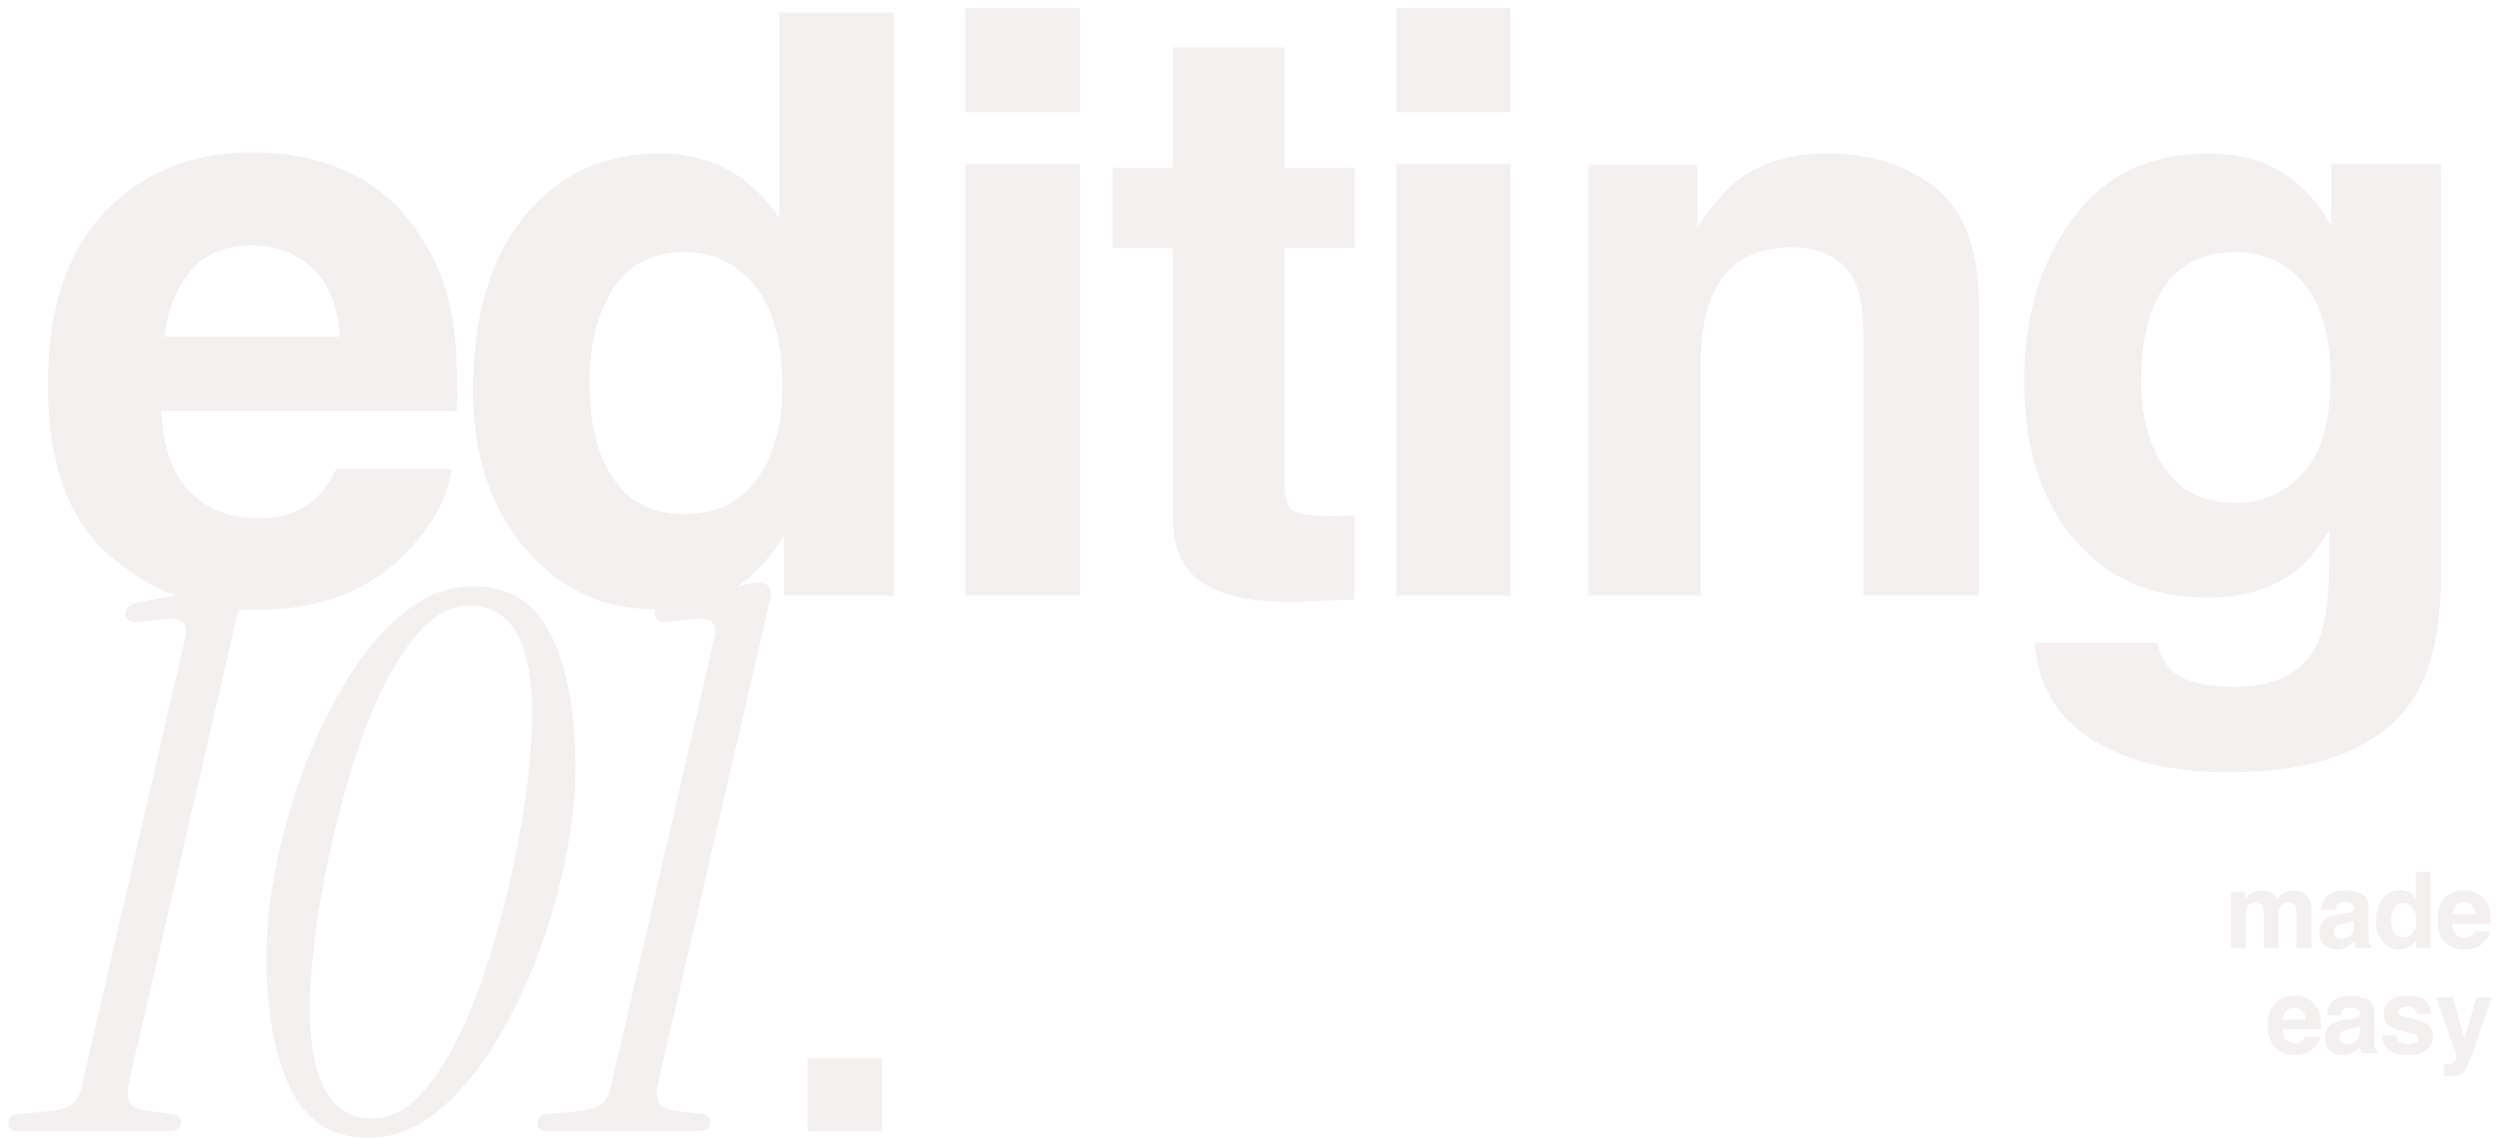
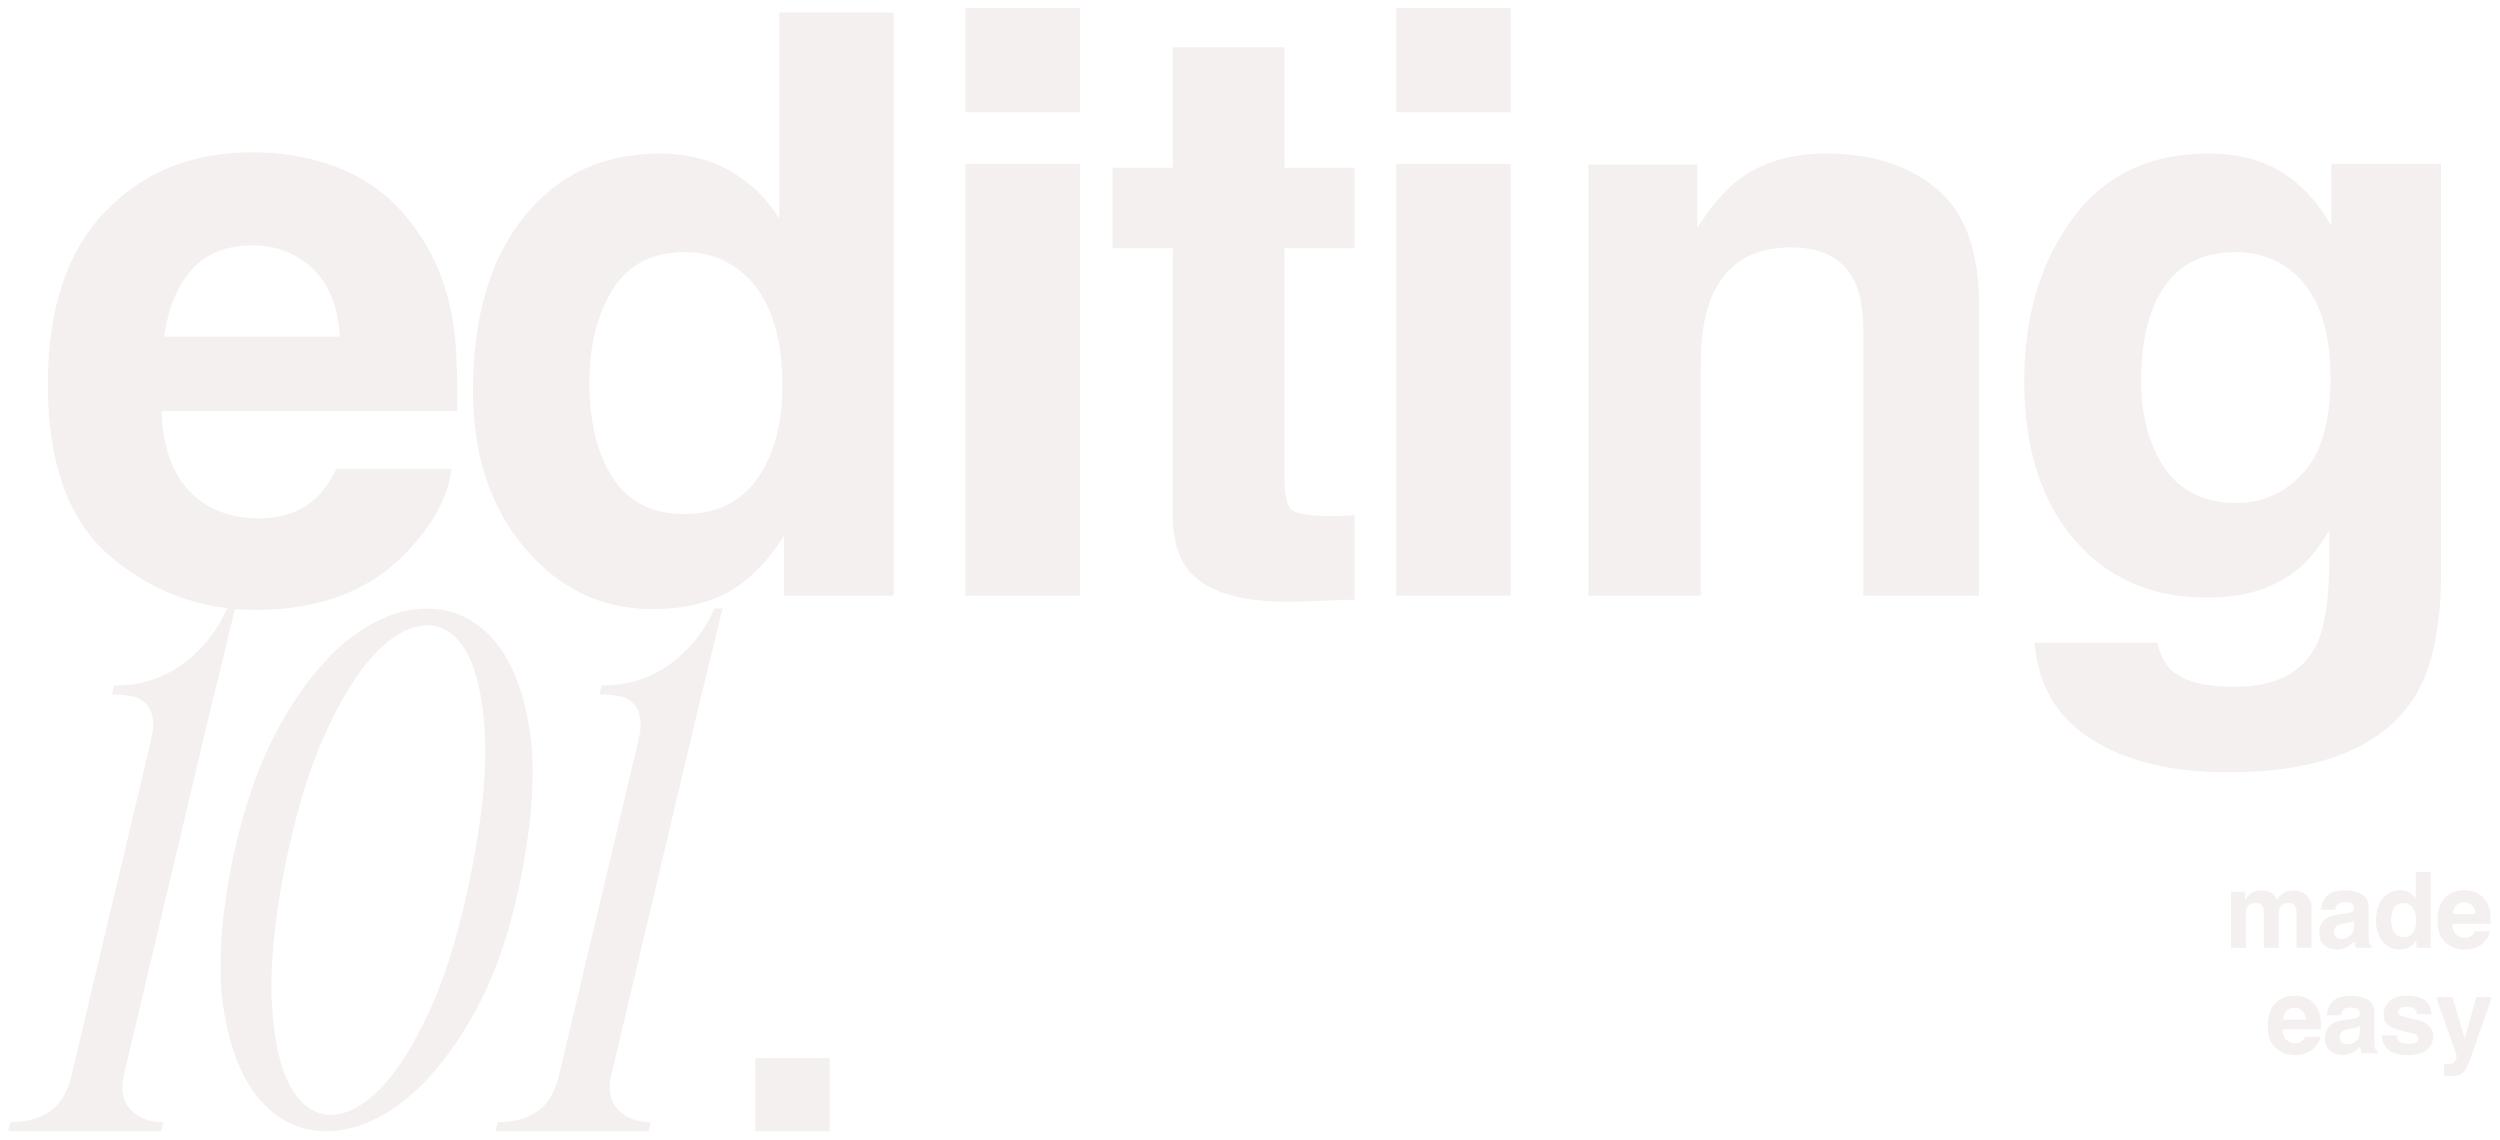
- <svg xmlns="http://www.w3.org/2000/svg" viewBox="-36.0 -734.1 3081.1 1412.4">
-   <path fill="#f5f0f0" d="M166.504 -319.336H382.812Q379.395 -374.512 349.365 -403.076Q319.336 -431.641 274.902 -431.641Q226.562 -431.641 199.951 -401.367Q173.34 -371.094 166.504 -319.336ZM482.422 -442.871Q513.672 -395.508 522.949 -333.008Q528.32 -296.387 527.344 -227.539H163.086Q166.016 -147.461 213.379 -115.234Q242.188 -95.215 282.715 -95.215Q325.684 -95.215 352.539 -119.629Q367.188 -132.812 378.418 -156.25H520.508Q515.137 -108.887 471.191 -60.059Q402.832 17.578 279.785 17.578Q178.223 17.578 100.586 -47.852Q22.949 -113.281 22.949 -260.742Q22.949 -398.926 93.018 -472.656Q163.086 -546.387 274.902 -546.387Q341.309 -546.387 394.531 -521.484Q447.754 -496.582 482.422 -442.871ZM284.668 -546.387ZM924.355 -464.844V-718.75H1065.469V0.0H930.215V-73.73Q900.43 -26.367 862.344 -4.883Q824.258 16.602 767.617 16.602Q674.355 16.602 610.635 -58.838Q546.914 -134.277 546.914 -252.441Q546.914 -388.672 609.658 -466.797Q672.402 -544.922 777.383 -544.922Q825.723 -544.922 863.32 -523.682Q900.918 -502.441 924.355 -464.844ZM928.262 -258.301Q928.262 -355.957 878.945 -397.949Q848.672 -423.34 808.633 -423.34Q747.598 -423.34 719.033 -377.197Q690.469 -331.055 690.469 -262.695Q690.469 -188.965 719.521 -144.775Q748.574 -100.586 807.656 -100.586Q866.738 -100.586 897.5 -144.531Q928.262 -188.477 928.262 -258.301ZM1295.0 -595.703H1153.887V-724.121H1295.0ZM1153.887 -532.227H1295.0V0.0H1153.887ZM1335.078 -428.223V-527.344H1409.297V-675.781H1546.992V-527.344H1633.418V-428.223H1546.992V-146.973Q1546.992 -114.258 1555.293 -106.201Q1563.594 -98.145 1606.074 -98.145Q1612.422 -98.145 1619.502 -98.389Q1626.582 -98.633 1633.418 -99.121V4.883L1567.5 7.324Q1468.867 10.742 1432.734 -26.855Q1409.297 -50.781 1409.297 -100.586V-428.223ZM1825.84 -595.703H1684.727V-724.121H1825.84ZM1684.727 -532.227H1825.84V0.0H1684.727ZM2403.027 -358.398V0.0H2260.449V-323.73Q2260.449 -365.723 2249.219 -388.184Q2228.711 -429.199 2171.094 -429.199Q2100.293 -429.199 2073.926 -369.141Q2060.254 -337.402 2060.254 -288.086V0.0H1921.582V-531.25H2055.859V-453.613Q2082.715 -494.629 2106.641 -512.695Q2149.609 -544.922 2215.527 -544.922Q2298.047 -544.922 2350.537 -501.709Q2403.027 -458.496 2403.027 -358.398ZM2164.258 -546.387ZM2836.172 -268.555Q2836.172 -344.238 2804.189 -383.789Q2772.207 -423.34 2718.496 -423.34Q2645.254 -423.34 2617.422 -354.492Q2602.773 -317.871 2602.773 -264.16Q2602.773 -217.773 2618.398 -181.641Q2646.719 -114.258 2719.961 -114.258Q2768.789 -114.258 2802.48 -151.123Q2836.172 -187.988 2836.172 -268.555ZM2755.117 -532.715Q2805.898 -511.719 2837.148 -455.566V-532.227H2972.402V-27.344Q2972.402 75.684 2937.734 127.93Q2878.164 217.773 2709.219 217.773Q2607.168 217.773 2542.715 177.734Q2478.262 137.695 2471.426 58.105H2622.793Q2628.652 82.52 2641.836 93.262Q2664.297 112.305 2717.52 112.305Q2792.715 112.305 2818.105 62.012Q2834.707 29.785 2834.707 -46.387V-80.566Q2814.688 -46.387 2791.738 -29.297Q2750.234 2.441 2683.828 2.441Q2581.289 2.441 2520.01 -69.58Q2458.73 -141.602 2458.73 -264.648Q2458.73 -383.301 2517.812 -464.111Q2576.895 -544.922 2685.293 -544.922Q2725.332 -544.922 2755.117 -532.715ZM2729.727 -546.387Z M-12.2 660.0Q-26.0 660.0 -26.0 650.8Q-26.0 639.76 -12.2 638.84L24.6 635.16Q44.84 633.32 53.58 625.96Q62.32 618.6 66.0 599.28L192.04 52.8Q195.72 37.16 188.36 32.1Q181.0 27.04 166.28 28.88L132.24 32.56Q124.88 33.48 121.66 29.8Q118.44 26.12 118.44 22.44Q118.44 10.48 136.84 7.72Q186.52 -0.56 210.9 -8.38Q235.28 -16.2 246.32 -16.2Q264.72 -16.2 261.04 4.04L123.04 599.28Q119.36 618.6 124.42 625.96Q129.48 633.32 147.88 635.16L176.4 638.84Q187.44 639.76 187.44 648.96Q187.44 660.0 170.88 660.0ZM418.36 668.28Q351.2 668.28 321.76 607.1Q292.32 545.92 292.32 444.72Q292.32 392.28 304.74 330.64Q317.16 269.0 340.16 208.74Q363.16 148.48 394.9 98.34Q426.64 48.2 465.28 18.3Q503.92 -11.6 547.16 -11.6Q614.32 -11.6 643.76 49.58Q673.2 110.76 673.2 211.96Q673.2 263.48 660.78 325.12Q648.36 386.76 625.36 447.02Q602.36 507.28 570.62 557.42Q538.88 607.56 500.24 637.92Q461.6 668.28 418.36 668.28ZM422.96 644.36Q453.32 644.36 479.54 617.68Q505.76 591.0 527.84 545.92Q549.92 500.84 566.94 446.56Q583.96 392.28 595.92 336.16Q607.88 280.04 613.86 230.82Q619.84 181.6 619.84 147.56Q619.84 77.64 600.06 44.98Q580.28 12.32 542.56 12.32Q512.2 12.32 485.98 39Q459.76 65.68 437.68 110.3Q415.6 154.92 398.58 209.66Q381.56 264.4 369.6 320.06Q357.64 375.72 351.66 425.4Q345.68 475.08 345.68 509.12Q345.68 545.92 352.58 576.28Q359.48 606.64 376.04 625.5Q392.6 644.36 422.96 644.36ZM640.08 660.0Q626.28 660.0 626.28 650.8Q626.28 639.76 640.08 638.84L676.88 635.16Q697.12 633.32 705.86 625.96Q714.6 618.6 718.28 599.28L844.32 52.8Q848.0 37.16 840.64 32.1Q833.28 27.04 818.56 28.88L784.52 32.56Q777.16 33.48 773.94 29.8Q770.72 26.12 770.72 22.44Q770.72 10.48 789.12 7.72Q838.8 -0.56 863.18 -8.38Q887.56 -16.2 898.6 -16.2Q917.0 -16.2 913.32 4.04L775.32 599.28Q771.64 618.6 776.7 625.96Q781.76 633.32 800.16 635.16L828.68 638.84Q839.72 639.76 839.72 648.96Q839.72 660.0 823.16 660.0Z M959.19 569.785H1050.919V660.0H959.19Z M2808.376 371.259Q2811.296 374.877 2812.312 380.145Q2812.946 383.637 2812.946 390.365L2812.82 433.973H2794.284V389.921Q2794.284 385.985 2793.015 383.446Q2790.603 378.622 2784.128 378.622Q2776.638 378.622 2773.781 384.843Q2772.321 388.143 2772.321 392.777V433.973H2754.104V392.777Q2754.104 386.62 2752.834 383.827Q2750.549 378.812 2743.884 378.812Q2736.14 378.812 2733.474 383.827Q2732.014 386.683 2732.014 392.333V433.973H2713.669V364.911H2731.252V375.004Q2734.616 369.608 2737.6 367.323Q2742.868 363.261 2751.247 363.261Q2759.182 363.261 2764.07 366.752Q2768.005 369.989 2770.036 375.067Q2773.591 368.973 2778.86 366.117Q2784.446 363.261 2791.301 363.261Q2795.871 363.261 2800.315 365.038Q2804.758 366.815 2808.376 371.259ZM2865.127 400.331Q2863.413 401.41 2861.667 402.076Q2859.922 402.743 2856.875 403.314L2852.812 404.076Q2847.099 405.092 2844.624 406.552Q2840.434 409.027 2840.434 414.232Q2840.434 418.866 2843.005 420.929Q2845.576 422.992 2849.258 422.992Q2855.097 422.992 2860.017 419.564Q2864.936 416.137 2865.127 407.059ZM2854.145 391.888Q2859.16 391.254 2861.318 390.302Q2865.19 388.651 2865.19 385.16Q2865.19 380.907 2862.239 379.288Q2859.287 377.67 2853.574 377.67Q2847.163 377.67 2844.497 380.844Q2842.593 383.192 2841.958 387.191H2824.502Q2825.073 378.114 2829.58 372.274Q2836.753 363.134 2854.209 363.134Q2865.571 363.134 2874.394 367.64Q2883.218 372.147 2883.218 384.652V416.39Q2883.218 419.691 2883.345 424.388Q2883.535 427.943 2884.424 429.213Q2885.312 430.482 2887.09 431.307V433.973H2867.412Q2866.587 431.879 2866.269 430.038Q2865.952 428.197 2865.762 425.848Q2862.016 429.911 2857.129 432.767Q2851.289 436.132 2843.926 436.132Q2834.531 436.132 2828.406 430.768Q2822.28 425.404 2822.28 415.565Q2822.28 402.806 2832.119 397.094Q2837.514 393.983 2847.988 392.65ZM2855.097 362.943ZM2941.301 373.544V340.536H2959.646V433.973H2942.063V424.388Q2938.191 430.546 2933.24 433.339Q2928.288 436.132 2920.925 436.132Q2908.801 436.132 2900.517 426.325Q2892.234 416.517 2892.234 401.156Q2892.234 383.446 2900.391 373.29Q2908.547 363.134 2922.195 363.134Q2928.479 363.134 2933.367 365.895Q2938.254 368.656 2941.301 373.544ZM2941.809 400.394Q2941.809 387.699 2935.398 382.24Q2931.462 378.939 2926.257 378.939Q2918.323 378.939 2914.609 384.938Q2910.896 390.936 2910.896 399.823Q2910.896 409.408 2914.673 415.153Q2918.45 420.897 2926.13 420.897Q2933.811 420.897 2937.81 415.184Q2941.809 409.471 2941.809 400.394ZM2986.689 392.46H3014.81Q3014.365 385.287 3010.461 381.574Q3006.558 377.86 3000.781 377.86Q2994.497 377.86 2991.038 381.796Q2987.578 385.731 2986.689 392.46ZM3027.759 376.4Q3031.821 382.557 3033.027 390.682Q3033.726 395.443 3033.599 404.393H2986.245Q2986.626 414.804 2992.783 418.993Q2996.528 421.596 3001.797 421.596Q3007.383 421.596 3010.874 418.422Q3012.778 416.708 3014.238 413.661H3032.71Q3032.012 419.818 3026.299 426.166Q3017.412 436.259 3001.416 436.259Q2988.213 436.259 2978.12 427.753Q2968.027 419.247 2968.027 400.077Q2968.027 382.113 2977.136 372.528Q2986.245 362.943 3000.781 362.943Q3009.414 362.943 3016.333 366.18Q3023.252 369.418 3027.759 376.4ZM3002.051 362.943Z M2777.59 522.46H2805.71Q2805.266 515.287 2801.362 511.574Q2797.458 507.86 2791.682 507.86Q2785.398 507.86 2781.938 511.796Q2778.479 515.731 2777.59 522.46ZM2818.659 506.4Q2822.722 512.557 2823.928 520.682Q2824.626 525.443 2824.499 534.393H2777.146Q2777.527 544.804 2783.684 548.993Q2787.429 551.596 2792.697 551.596Q2798.283 551.596 2801.775 548.422Q2803.679 546.708 2805.139 543.661H2823.611Q2822.912 549.818 2817.199 556.166Q2808.313 566.259 2792.317 566.259Q2779.113 566.259 2769.021 557.753Q2758.928 549.247 2758.928 530.077Q2758.928 512.113 2768.037 502.528Q2777.146 492.943 2791.682 492.943Q2800.315 492.943 2807.234 496.18Q2814.153 499.418 2818.659 506.4ZM2792.951 492.943ZM2872.236 530.331Q2870.522 531.41 2868.777 532.076Q2867.031 532.743 2863.984 533.314L2859.922 534.076Q2854.209 535.092 2851.733 536.552Q2847.544 539.027 2847.544 544.232Q2847.544 548.866 2850.115 550.929Q2852.685 552.992 2856.367 552.992Q2862.207 552.992 2867.126 549.564Q2872.046 546.137 2872.236 537.059ZM2861.255 521.888Q2866.269 521.254 2868.428 520.302Q2872.3 518.651 2872.3 515.16Q2872.3 510.907 2869.348 509.288Q2866.396 507.67 2860.683 507.67Q2854.272 507.67 2851.606 510.844Q2849.702 513.192 2849.067 517.191H2831.611Q2832.182 508.114 2836.689 502.274Q2843.862 493.134 2861.318 493.134Q2872.68 493.134 2881.504 497.64Q2890.327 502.147 2890.327 514.652V546.39Q2890.327 549.691 2890.454 554.388Q2890.644 557.943 2891.533 559.213Q2892.422 560.482 2894.199 561.307V563.973H2874.521Q2873.696 561.879 2873.379 560.038Q2873.061 558.197 2872.871 555.848Q2869.126 559.911 2864.238 562.767Q2858.398 566.132 2851.035 566.132Q2841.64 566.132 2835.515 560.768Q2829.389 555.404 2829.389 545.565Q2829.389 532.806 2839.228 527.094Q2844.624 523.983 2855.097 522.65ZM2862.207 492.943ZM2917.878 541.884Q2918.45 546.708 2920.354 548.739Q2923.718 552.357 2932.795 552.357Q2938.127 552.357 2941.269 550.77Q2944.412 549.183 2944.412 546.01Q2944.412 542.963 2941.872 541.376Q2939.333 539.789 2923.02 535.917Q2911.277 532.997 2906.453 528.617Q2901.628 524.301 2901.628 516.176Q2901.628 506.591 2909.15 499.703Q2916.672 492.816 2930.32 492.816Q2943.269 492.816 2951.426 497.99Q2959.582 503.163 2960.788 515.858H2942.698Q2942.317 512.367 2940.73 510.336Q2937.746 506.654 2930.574 506.654Q2924.67 506.654 2922.163 508.495Q2919.656 510.336 2919.656 512.811Q2919.656 515.922 2922.322 517.318Q2924.988 518.778 2941.174 522.333Q2951.965 524.872 2957.361 530.013Q2962.693 535.219 2962.693 543.026Q2962.693 553.309 2955.044 559.816Q2947.395 566.322 2931.399 566.322Q2915.085 566.322 2907.309 559.435Q2899.534 552.548 2899.534 541.884ZM2931.716 492.943ZM2976.279 577.24 2978.564 577.367Q2981.23 577.494 2983.643 577.177Q2986.055 576.859 2987.705 575.717Q2989.292 574.638 2990.657 571.21Q2992.021 567.782 2991.768 567.02L2966.377 494.784H2986.499L3001.606 545.819L3015.889 494.784H3035.122L3011.382 562.831Q3004.526 582.509 3000.527 587.238Q2996.528 591.967 2984.531 591.967Q2982.119 591.967 2980.659 591.935Q2979.199 591.903 2976.279 591.713ZM3000.781 492.943Z" />
+ <svg xmlns="http://www.w3.org/2000/svg" viewBox="-36.0 -734.1 3081.1 1404.1">
+   <path fill="#f5f0f0" d="M166.504 -319.336H382.812Q379.395 -374.512 349.365 -403.076Q319.336 -431.641 274.902 -431.641Q226.562 -431.641 199.951 -401.367Q173.34 -371.094 166.504 -319.336ZM482.422 -442.871Q513.672 -395.508 522.949 -333.008Q528.32 -296.387 527.344 -227.539H163.086Q166.016 -147.461 213.379 -115.234Q242.188 -95.215 282.715 -95.215Q325.684 -95.215 352.539 -119.629Q367.188 -132.812 378.418 -156.25H520.508Q515.137 -108.887 471.191 -60.059Q402.832 17.578 279.785 17.578Q178.223 17.578 100.586 -47.852Q22.949 -113.281 22.949 -260.742Q22.949 -398.926 93.018 -472.656Q163.086 -546.387 274.902 -546.387Q341.309 -546.387 394.531 -521.484Q447.754 -496.582 482.422 -442.871ZM284.668 -546.387ZM924.355 -464.844V-718.75H1065.469V0.0H930.215V-73.73Q900.43 -26.367 862.344 -4.883Q824.258 16.602 767.617 16.602Q674.355 16.602 610.635 -58.838Q546.914 -134.277 546.914 -252.441Q546.914 -388.672 609.658 -466.797Q672.402 -544.922 777.383 -544.922Q825.723 -544.922 863.32 -523.682Q900.918 -502.441 924.355 -464.844ZM928.262 -258.301Q928.262 -355.957 878.945 -397.949Q848.672 -423.34 808.633 -423.34Q747.598 -423.34 719.033 -377.197Q690.469 -331.055 690.469 -262.695Q690.469 -188.965 719.521 -144.775Q748.574 -100.586 807.656 -100.586Q866.738 -100.586 897.5 -144.531Q928.262 -188.477 928.262 -258.301ZM1295.0 -595.703H1153.887V-724.121H1295.0ZM1153.887 -532.227H1295.0V0.0H1153.887ZM1335.078 -428.223V-527.344H1409.297V-675.781H1546.992V-527.344H1633.418V-428.223H1546.992V-146.973Q1546.992 -114.258 1555.293 -106.201Q1563.594 -98.145 1606.074 -98.145Q1612.422 -98.145 1619.502 -98.389Q1626.582 -98.633 1633.418 -99.121V4.883L1567.5 7.324Q1468.867 10.742 1432.734 -26.855Q1409.297 -50.781 1409.297 -100.586V-428.223ZM1825.84 -595.703H1684.727V-724.121H1825.84ZM1684.727 -532.227H1825.84V0.0H1684.727ZM2403.027 -358.398V0.0H2260.449V-323.73Q2260.449 -365.723 2249.219 -388.184Q2228.711 -429.199 2171.094 -429.199Q2100.293 -429.199 2073.926 -369.141Q2060.254 -337.402 2060.254 -288.086V0.0H1921.582V-531.25H2055.859V-453.613Q2082.715 -494.629 2106.641 -512.695Q2149.609 -544.922 2215.527 -544.922Q2298.047 -544.922 2350.537 -501.709Q2403.027 -458.496 2403.027 -358.398ZM2164.258 -546.387ZM2836.172 -268.555Q2836.172 -344.238 2804.189 -383.789Q2772.207 -423.34 2718.496 -423.34Q2645.254 -423.34 2617.422 -354.492Q2602.773 -317.871 2602.773 -264.16Q2602.773 -217.773 2618.398 -181.641Q2646.719 -114.258 2719.961 -114.258Q2768.789 -114.258 2802.48 -151.123Q2836.172 -187.988 2836.172 -268.555ZM2755.117 -532.715Q2805.898 -511.719 2837.148 -455.566V-532.227H2972.402V-27.344Q2972.402 75.684 2937.734 127.93Q2878.164 217.773 2709.219 217.773Q2607.168 217.773 2542.715 177.734Q2478.262 137.695 2471.426 58.105H2622.793Q2628.652 82.52 2641.836 93.262Q2664.297 112.305 2717.52 112.305Q2792.715 112.305 2818.105 62.012Q2834.707 29.785 2834.707 -46.387V-80.566Q2814.688 -46.387 2791.738 -29.297Q2750.234 2.441 2683.828 2.441Q2581.289 2.441 2520.01 -69.58Q2458.73 -141.602 2458.73 -264.648Q2458.73 -383.301 2517.812 -464.111Q2576.895 -544.922 2685.293 -544.922Q2725.332 -544.922 2755.117 -532.715ZM2729.727 -546.387Z M-26.0 660.0 -23.24 648.96Q6.2 648.96 25.52 635.62Q44.84 622.28 52.2 591.0L149.72 179.76Q154.32 161.36 152.02 149.86Q149.72 138.36 142.82 131.92Q135.92 125.48 125.34 123.64Q114.76 121.8 101.88 121.8L104.64 110.76Q154.32 110.76 190.66 83.16Q227.0 55.56 243.56 16.0H253.68L232.52 103.4L225.16 132.84L116.6 591.0Q110.16 617.68 124.88 633.32Q139.6 648.96 165.36 648.96L162.6 660.0ZM248.16 338.0Q269.32 230.36 309.34 159.06Q349.36 87.76 396.28 51.88Q443.2 16.0 490.12 16.0Q537.04 16.0 570.16 51.88Q603.28 87.76 615.7 159.06Q628.12 230.36 607.88 338.0Q587.64 445.64 547.16 516.94Q506.68 588.24 459.76 624.12Q412.84 660.0 366.38 660.0Q319.92 660.0 286.8 624.12Q253.68 588.24 240.8 516.94Q227.92 445.64 248.16 338.0ZM314.4 338.0Q295.08 438.28 299.22 505.44Q303.36 572.6 322.68 606.18Q342.0 639.76 371.9 639.76Q401.8 639.76 434.0 606.18Q466.2 572.6 496.1 505.44Q526.0 438.28 545.32 338.0Q565.56 234.96 561.42 167.8Q557.28 100.64 537.96 67.98Q518.64 35.32 488.28 36.7Q457.92 38.08 425.72 72.12Q393.52 106.16 363.62 172.86Q333.72 239.56 314.4 338.0ZM574.76 660.0 577.52 648.96Q606.96 648.96 626.28 635.62Q645.6 622.28 652.96 591.0L750.48 179.76Q755.08 161.36 752.78 149.86Q750.48 138.36 743.58 131.92Q736.68 125.48 726.1 123.64Q715.52 121.8 702.64 121.8L705.4 110.76Q755.08 110.76 791.42 83.16Q827.76 55.56 844.32 16.0H854.44L833.28 103.4L825.92 132.84L717.36 591.0Q710.92 617.68 725.64 633.32Q740.36 648.96 766.12 648.96L763.36 660.0Z M894.79 569.785H986.519V660.0H894.79Z M2808.376 371.259Q2811.296 374.877 2812.312 380.145Q2812.946 383.637 2812.946 390.365L2812.82 433.973H2794.284V389.921Q2794.284 385.985 2793.015 383.446Q2790.603 378.622 2784.128 378.622Q2776.638 378.622 2773.781 384.843Q2772.321 388.143 2772.321 392.777V433.973H2754.104V392.777Q2754.104 386.62 2752.834 383.827Q2750.549 378.812 2743.884 378.812Q2736.14 378.812 2733.474 383.827Q2732.014 386.683 2732.014 392.333V433.973H2713.669V364.911H2731.252V375.004Q2734.616 369.608 2737.6 367.323Q2742.868 363.261 2751.247 363.261Q2759.182 363.261 2764.07 366.752Q2768.005 369.989 2770.036 375.067Q2773.591 368.973 2778.86 366.117Q2784.446 363.261 2791.301 363.261Q2795.871 363.261 2800.315 365.038Q2804.758 366.815 2808.376 371.259ZM2865.127 400.331Q2863.413 401.41 2861.667 402.076Q2859.922 402.743 2856.875 403.314L2852.812 404.076Q2847.099 405.092 2844.624 406.552Q2840.434 409.027 2840.434 414.232Q2840.434 418.866 2843.005 420.929Q2845.576 422.992 2849.258 422.992Q2855.097 422.992 2860.017 419.564Q2864.936 416.137 2865.127 407.059ZM2854.145 391.888Q2859.16 391.254 2861.318 390.302Q2865.19 388.651 2865.19 385.16Q2865.19 380.907 2862.239 379.288Q2859.287 377.67 2853.574 377.67Q2847.163 377.67 2844.497 380.844Q2842.593 383.192 2841.958 387.191H2824.502Q2825.073 378.114 2829.58 372.274Q2836.753 363.134 2854.209 363.134Q2865.571 363.134 2874.394 367.64Q2883.218 372.147 2883.218 384.652V416.39Q2883.218 419.691 2883.345 424.388Q2883.535 427.943 2884.424 429.213Q2885.312 430.482 2887.09 431.307V433.973H2867.412Q2866.587 431.879 2866.269 430.038Q2865.952 428.197 2865.762 425.848Q2862.016 429.911 2857.129 432.767Q2851.289 436.132 2843.926 436.132Q2834.531 436.132 2828.406 430.768Q2822.28 425.404 2822.28 415.565Q2822.28 402.806 2832.119 397.094Q2837.514 393.983 2847.988 392.65ZM2855.097 362.943ZM2941.301 373.544V340.536H2959.646V433.973H2942.063V424.388Q2938.191 430.546 2933.24 433.339Q2928.288 436.132 2920.925 436.132Q2908.801 436.132 2900.517 426.325Q2892.234 416.517 2892.234 401.156Q2892.234 383.446 2900.391 373.29Q2908.547 363.134 2922.195 363.134Q2928.479 363.134 2933.367 365.895Q2938.254 368.656 2941.301 373.544ZM2941.809 400.394Q2941.809 387.699 2935.398 382.24Q2931.462 378.939 2926.257 378.939Q2918.323 378.939 2914.609 384.938Q2910.896 390.936 2910.896 399.823Q2910.896 409.408 2914.673 415.153Q2918.45 420.897 2926.13 420.897Q2933.811 420.897 2937.81 415.184Q2941.809 409.471 2941.809 400.394ZM2986.689 392.46H3014.81Q3014.365 385.287 3010.461 381.574Q3006.558 377.86 3000.781 377.86Q2994.497 377.86 2991.038 381.796Q2987.578 385.731 2986.689 392.46ZM3027.759 376.4Q3031.821 382.557 3033.027 390.682Q3033.726 395.443 3033.599 404.393H2986.245Q2986.626 414.804 2992.783 418.993Q2996.528 421.596 3001.797 421.596Q3007.383 421.596 3010.874 418.422Q3012.778 416.708 3014.238 413.661H3032.71Q3032.012 419.818 3026.299 426.166Q3017.412 436.259 3001.416 436.259Q2988.213 436.259 2978.12 427.753Q2968.027 419.247 2968.027 400.077Q2968.027 382.113 2977.136 372.528Q2986.245 362.943 3000.781 362.943Q3009.414 362.943 3016.333 366.18Q3023.252 369.418 3027.759 376.4ZM3002.051 362.943Z M2777.59 522.46H2805.71Q2805.266 515.287 2801.362 511.574Q2797.458 507.86 2791.682 507.86Q2785.398 507.86 2781.938 511.796Q2778.479 515.731 2777.59 522.46ZM2818.659 506.4Q2822.722 512.557 2823.928 520.682Q2824.626 525.443 2824.499 534.393H2777.146Q2777.527 544.804 2783.684 548.993Q2787.429 551.596 2792.697 551.596Q2798.283 551.596 2801.775 548.422Q2803.679 546.708 2805.139 543.661H2823.611Q2822.912 549.818 2817.199 556.166Q2808.313 566.259 2792.317 566.259Q2779.113 566.259 2769.021 557.753Q2758.928 549.247 2758.928 530.077Q2758.928 512.113 2768.037 502.528Q2777.146 492.943 2791.682 492.943Q2800.315 492.943 2807.234 496.18Q2814.153 499.418 2818.659 506.4ZM2792.951 492.943ZM2872.236 530.331Q2870.522 531.41 2868.777 532.076Q2867.031 532.743 2863.984 533.314L2859.922 534.076Q2854.209 535.092 2851.733 536.552Q2847.544 539.027 2847.544 544.232Q2847.544 548.866 2850.115 550.929Q2852.685 552.992 2856.367 552.992Q2862.207 552.992 2867.126 549.564Q2872.046 546.137 2872.236 537.059ZM2861.255 521.888Q2866.269 521.254 2868.428 520.302Q2872.3 518.651 2872.3 515.16Q2872.3 510.907 2869.348 509.288Q2866.396 507.67 2860.683 507.67Q2854.272 507.67 2851.606 510.844Q2849.702 513.192 2849.067 517.191H2831.611Q2832.182 508.114 2836.689 502.274Q2843.862 493.134 2861.318 493.134Q2872.68 493.134 2881.504 497.64Q2890.327 502.147 2890.327 514.652V546.39Q2890.327 549.691 2890.454 554.388Q2890.644 557.943 2891.533 559.213Q2892.422 560.482 2894.199 561.307V563.973H2874.521Q2873.696 561.879 2873.379 560.038Q2873.061 558.197 2872.871 555.848Q2869.126 559.911 2864.238 562.767Q2858.398 566.132 2851.035 566.132Q2841.64 566.132 2835.515 560.768Q2829.389 555.404 2829.389 545.565Q2829.389 532.806 2839.228 527.094Q2844.624 523.983 2855.097 522.65ZM2862.207 492.943ZM2917.878 541.884Q2918.45 546.708 2920.354 548.739Q2923.718 552.357 2932.795 552.357Q2938.127 552.357 2941.269 550.77Q2944.412 549.183 2944.412 546.01Q2944.412 542.963 2941.872 541.376Q2939.333 539.789 2923.02 535.917Q2911.277 532.997 2906.453 528.617Q2901.628 524.301 2901.628 516.176Q2901.628 506.591 2909.15 499.703Q2916.672 492.816 2930.32 492.816Q2943.269 492.816 2951.426 497.99Q2959.582 503.163 2960.788 515.858H2942.698Q2942.317 512.367 2940.73 510.336Q2937.746 506.654 2930.574 506.654Q2924.67 506.654 2922.163 508.495Q2919.656 510.336 2919.656 512.811Q2919.656 515.922 2922.322 517.318Q2924.988 518.778 2941.174 522.333Q2951.965 524.872 2957.361 530.013Q2962.693 535.219 2962.693 543.026Q2962.693 553.309 2955.044 559.816Q2947.395 566.322 2931.399 566.322Q2915.085 566.322 2907.309 559.435Q2899.534 552.548 2899.534 541.884ZM2931.716 492.943ZM2976.279 577.24 2978.564 577.367Q2981.23 577.494 2983.643 577.177Q2986.055 576.859 2987.705 575.717Q2989.292 574.638 2990.657 571.21Q2992.021 567.782 2991.768 567.02L2966.377 494.784H2986.499L3001.606 545.819L3015.889 494.784H3035.122L3011.382 562.831Q3004.526 582.509 3000.527 587.238Q2996.528 591.967 2984.531 591.967Q2982.119 591.967 2980.659 591.935Q2979.199 591.903 2976.279 591.713ZM3000.781 492.943Z" />
</svg>
